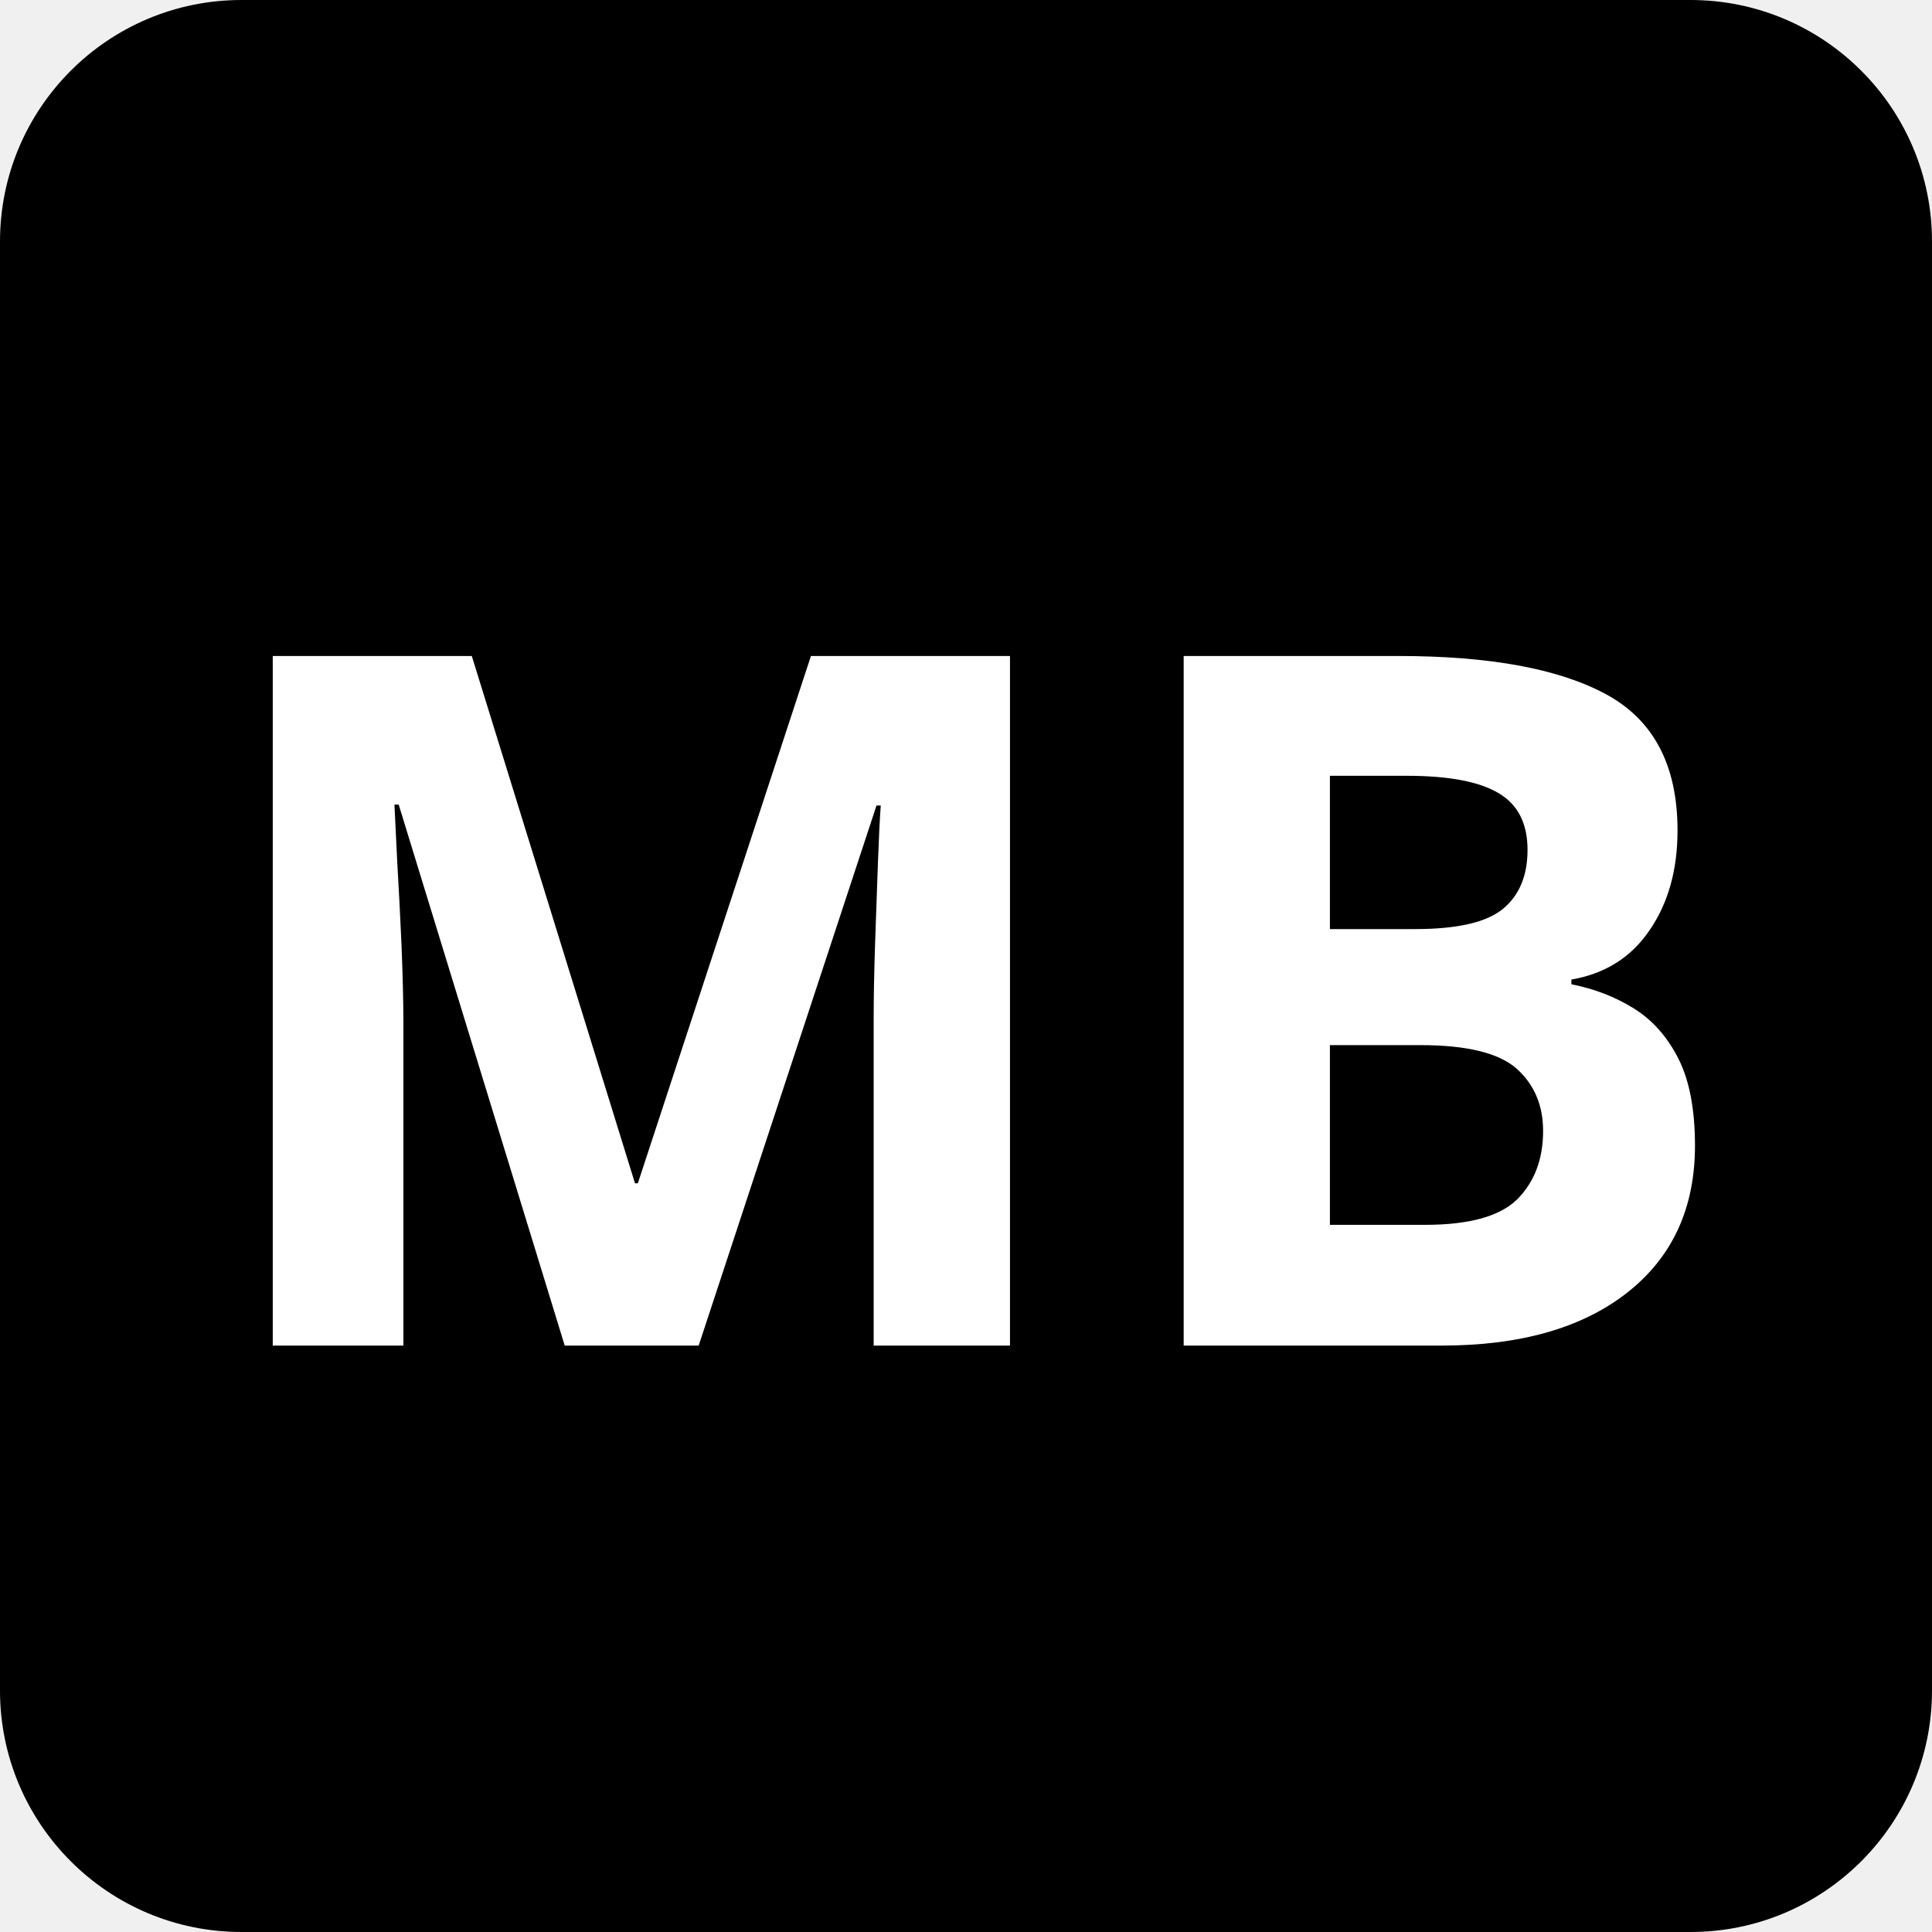
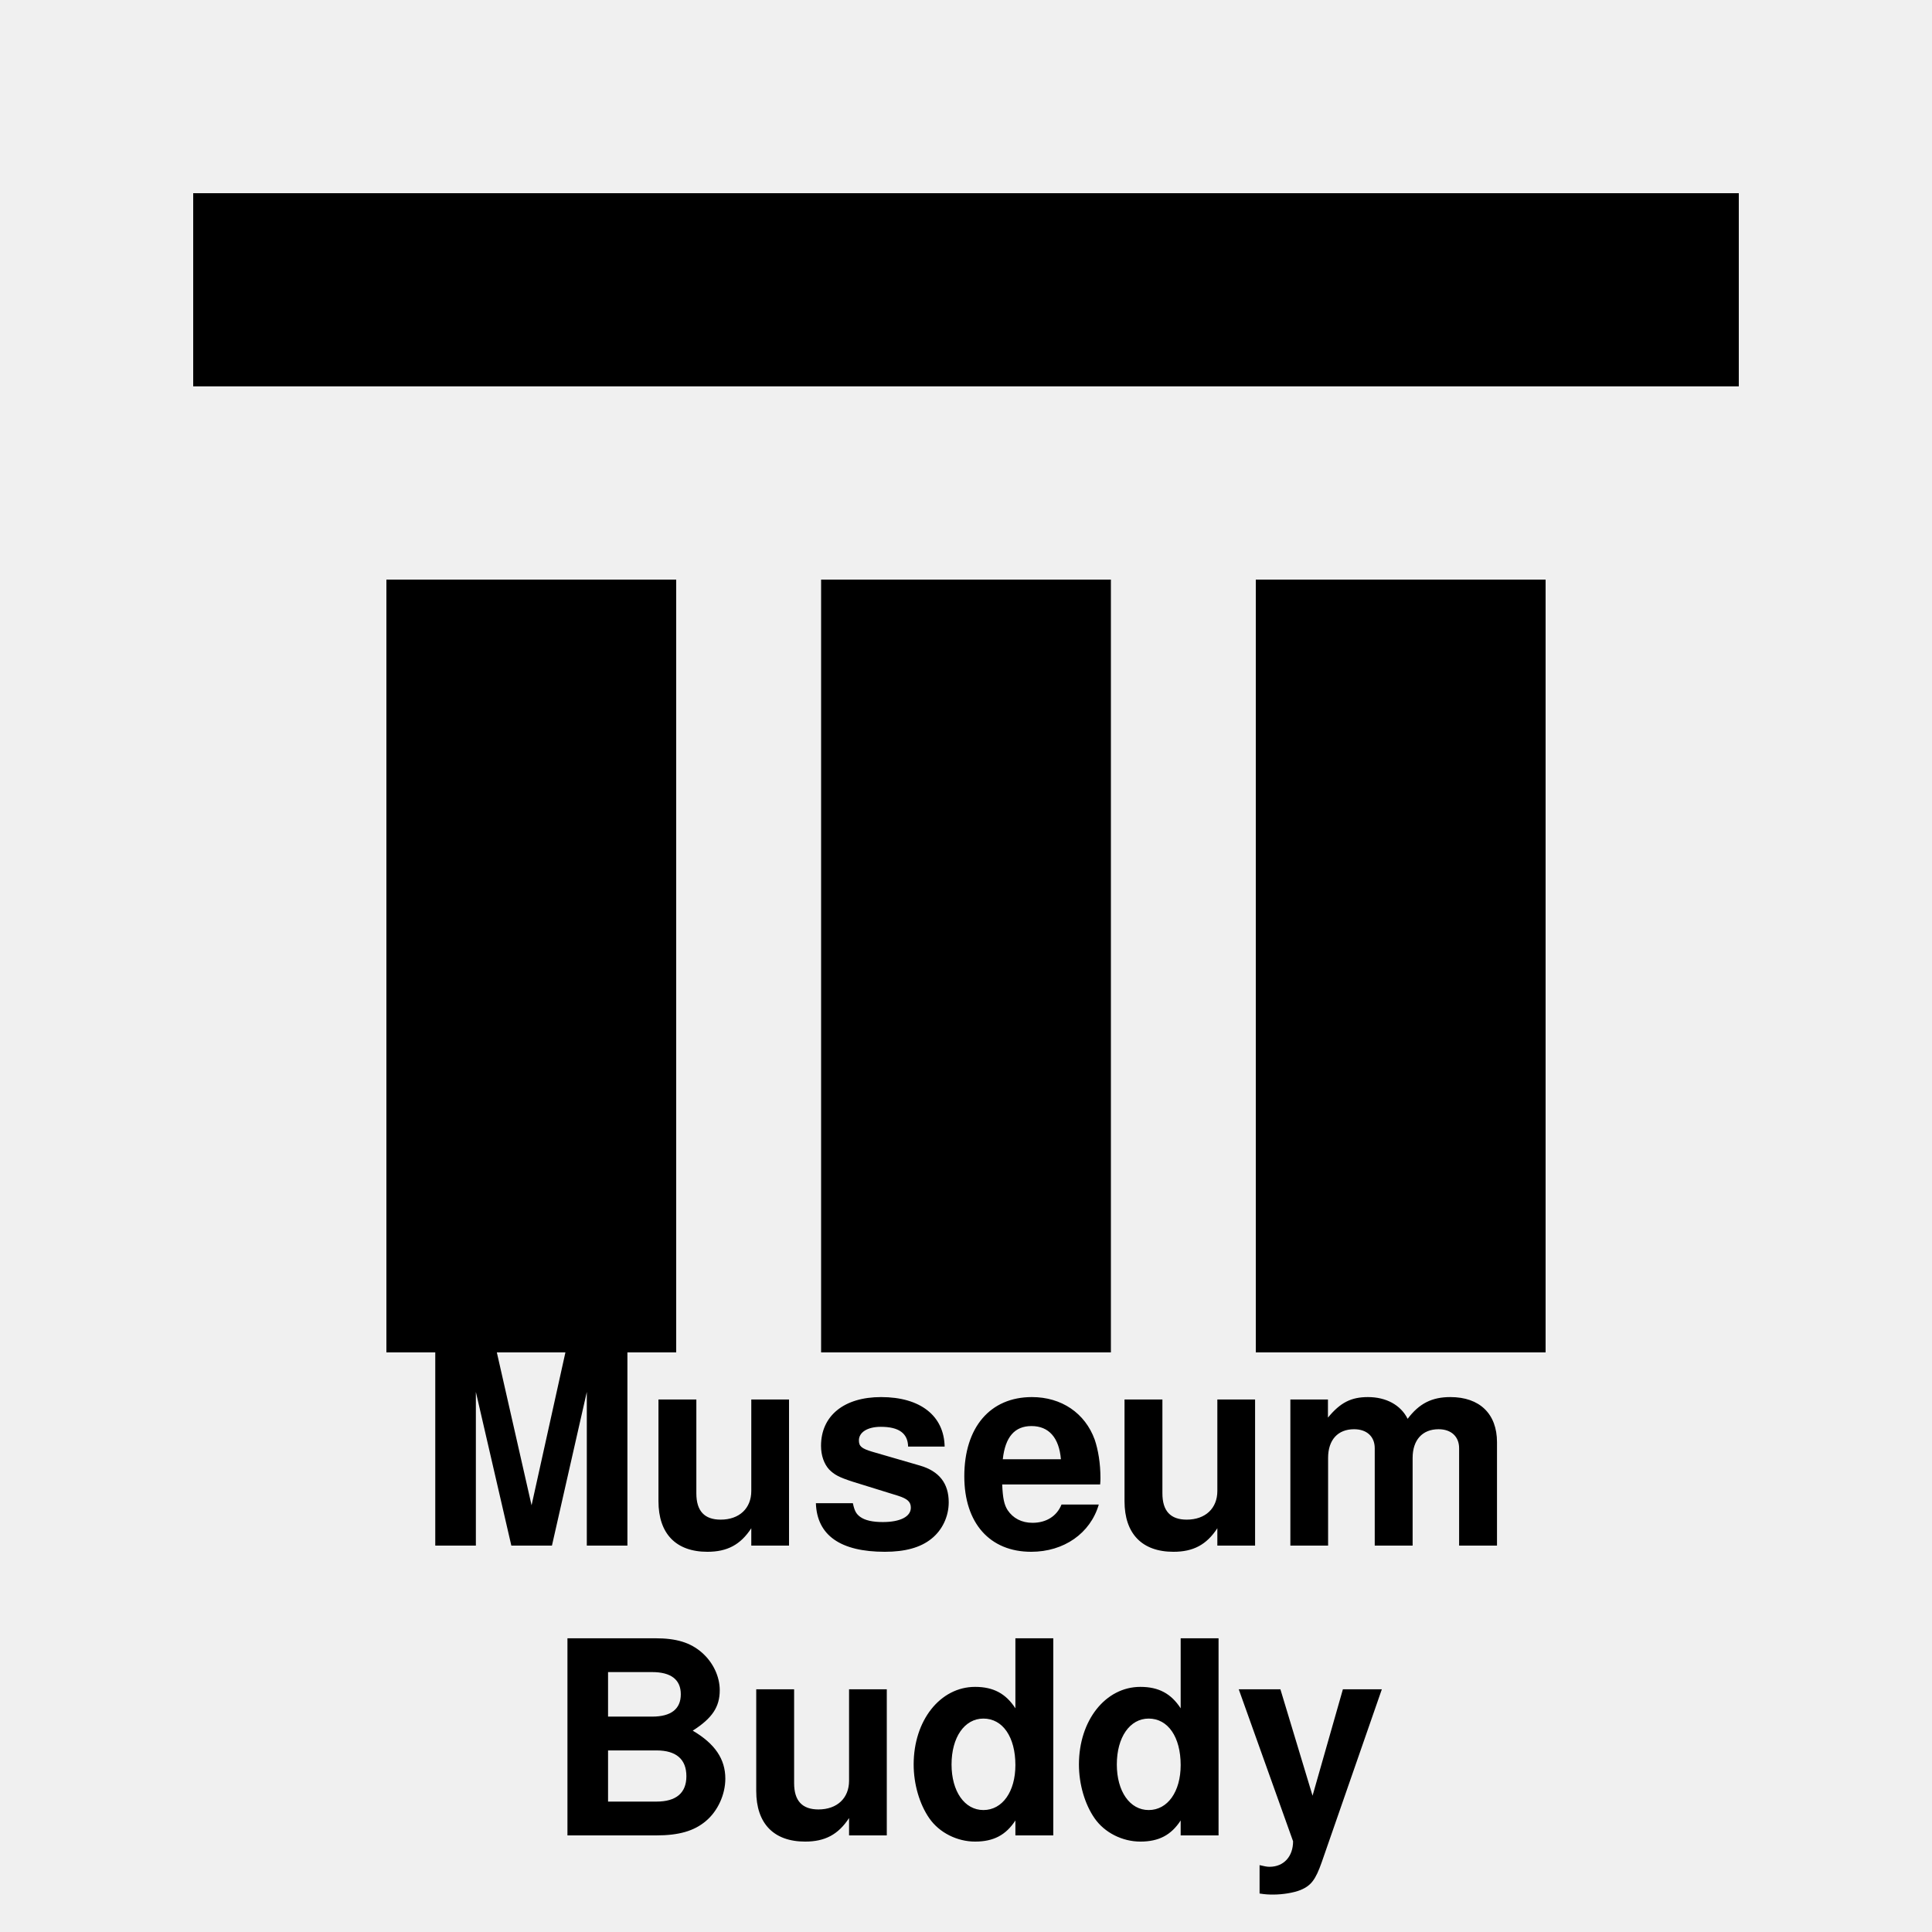
- <svg xmlns="http://www.w3.org/2000/svg" viewBox="0 0 64 64">
-   <rect width="64" height="64" rx="8" fill="#000" />
-   <text x="50%" y="52%" dominant-baseline="middle" text-anchor="middle" font-family="sans-serif" font-size="32" font-weight="700" fill="#fff">MB</text>
+ <svg xmlns="http://www.w3.org/2000/svg" viewBox="0 0 200 200">
+   <g fill="#000">
+     <rect x="20" y="20" width="160" height="20" />
+     <rect x="40" y="60" width="30" height="80" />
+     <rect x="85" y="60" width="30" height="80" />
+     <rect x="130" y="60" width="30" height="80" />
+   </g>
+   <text x="100" y="160" font-family="Helvetica, Arial, sans-serif" font-weight="700" font-size="28" text-anchor="middle">Museum</text>
+   <text x="100" y="190" font-family="Helvetica, Arial, sans-serif" font-weight="700" font-size="28" text-anchor="middle">Buddy</text>
</svg>
